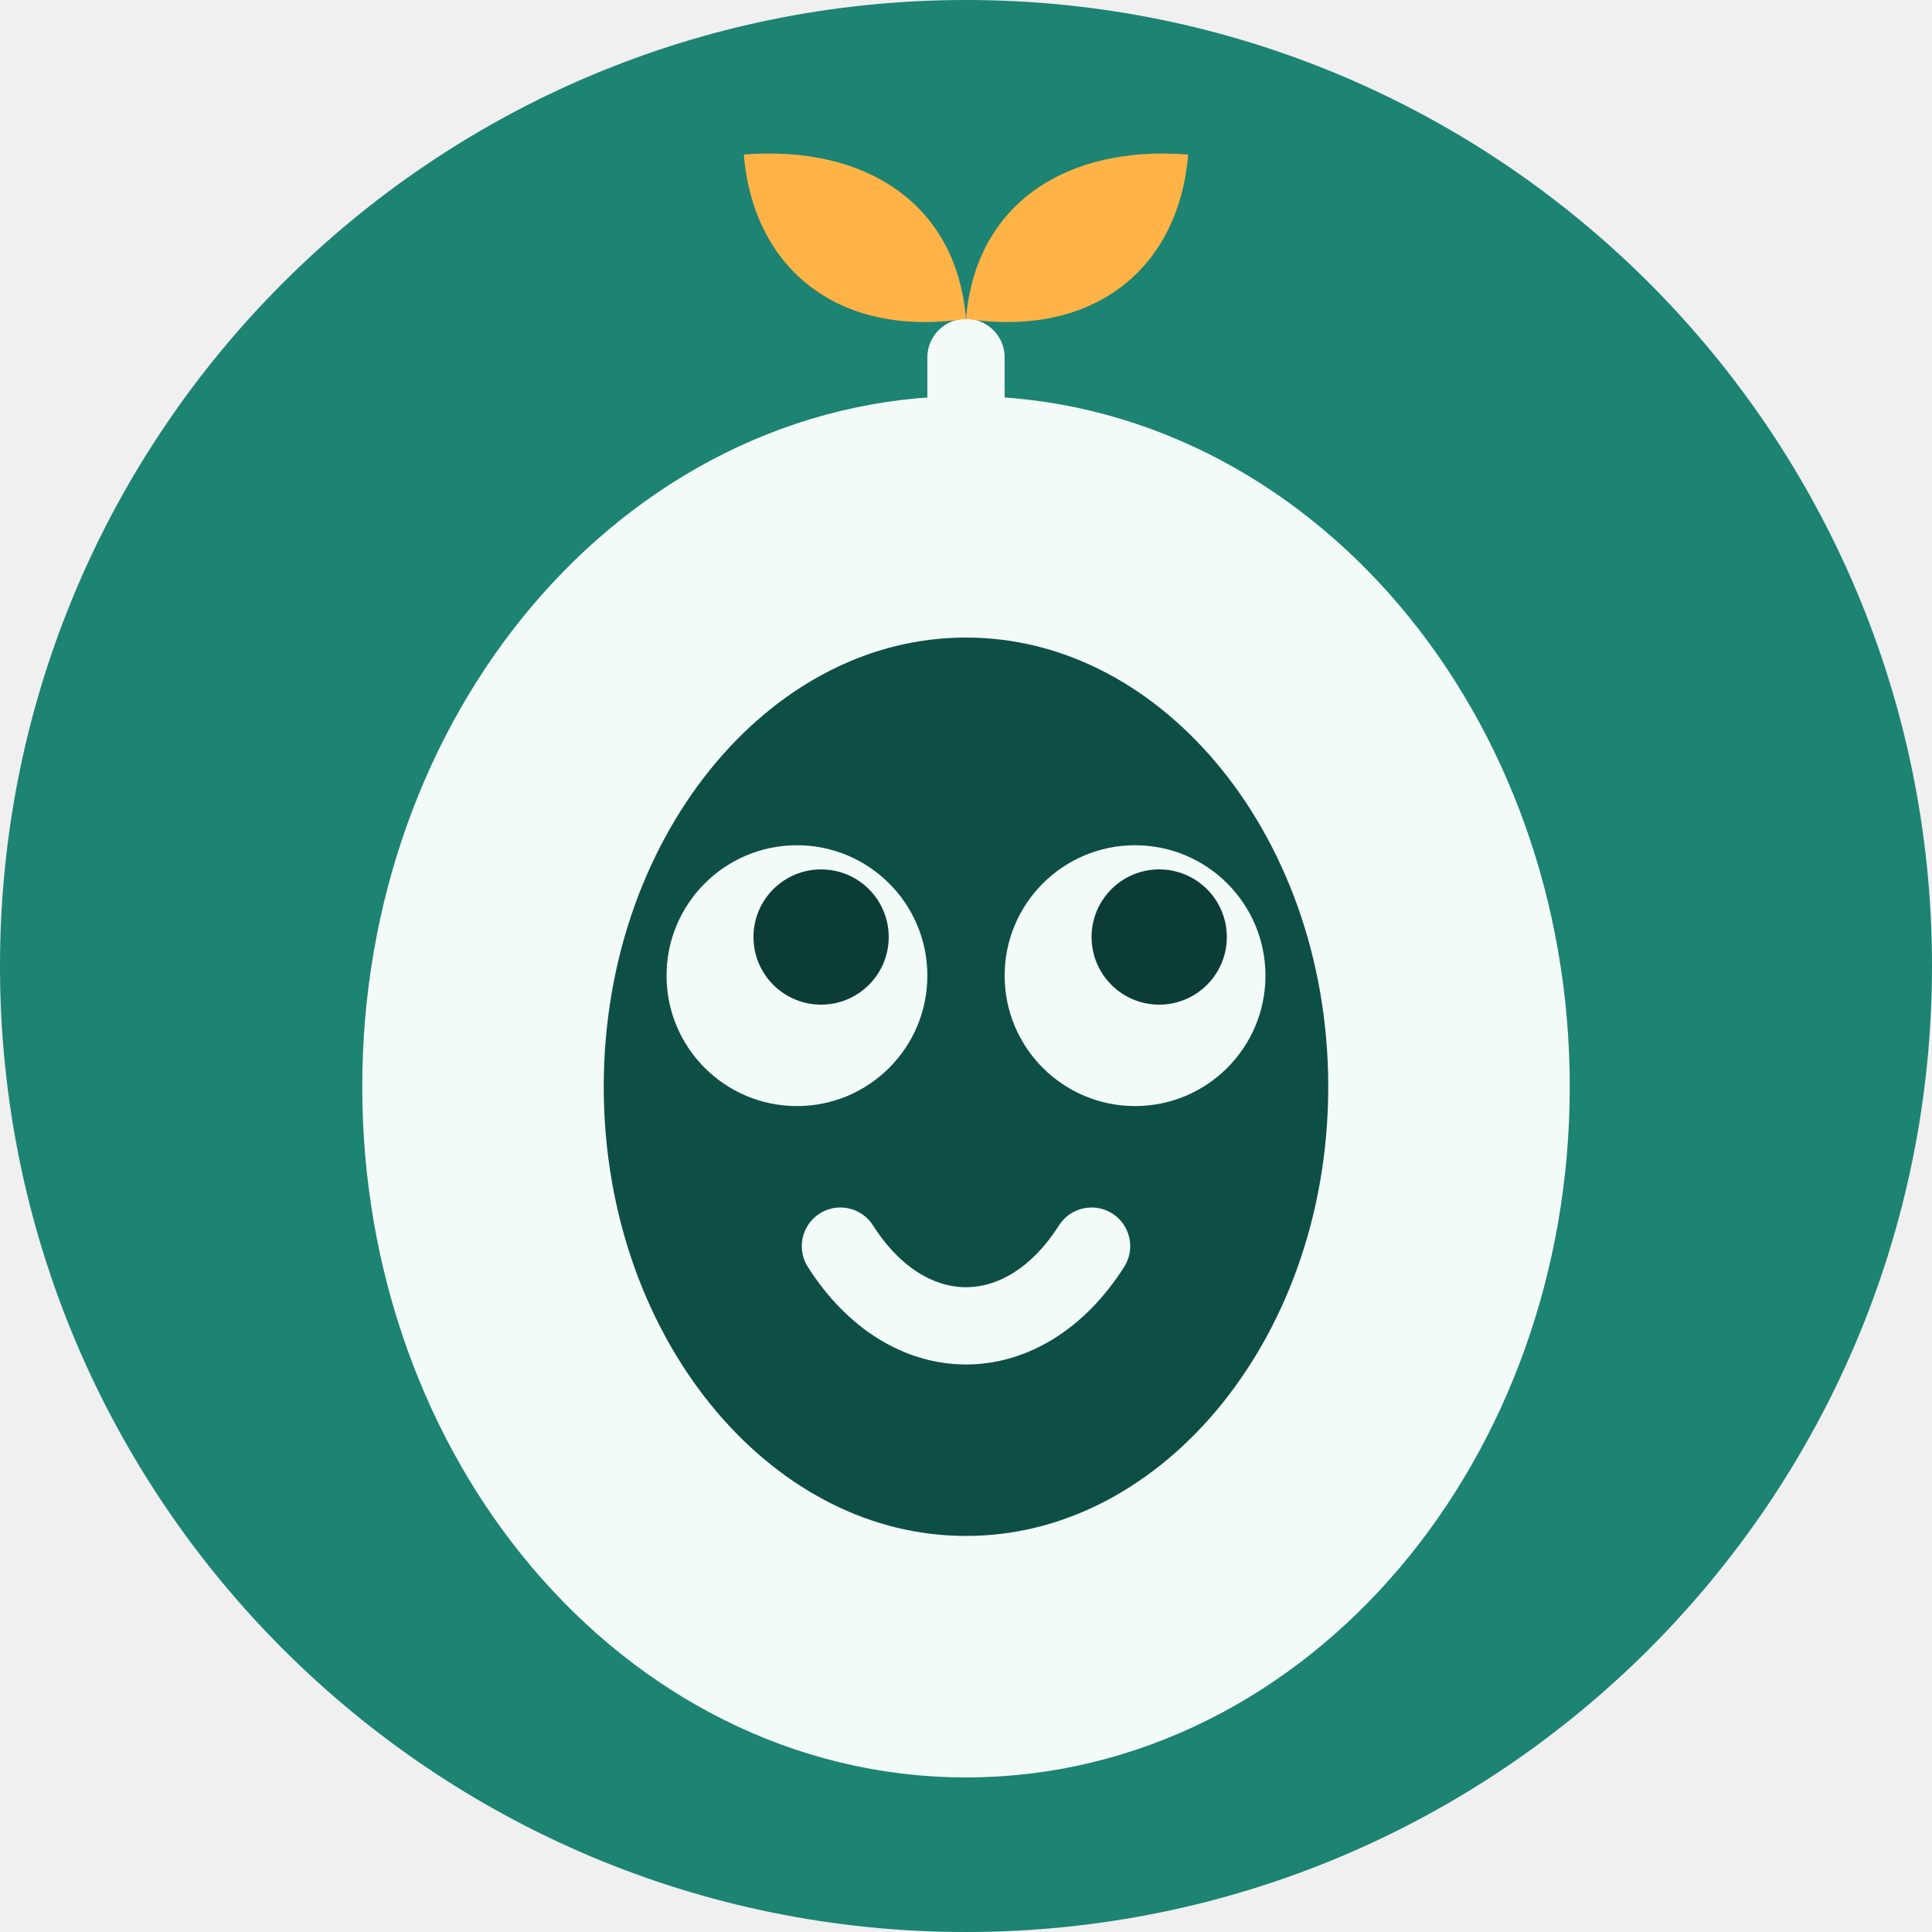
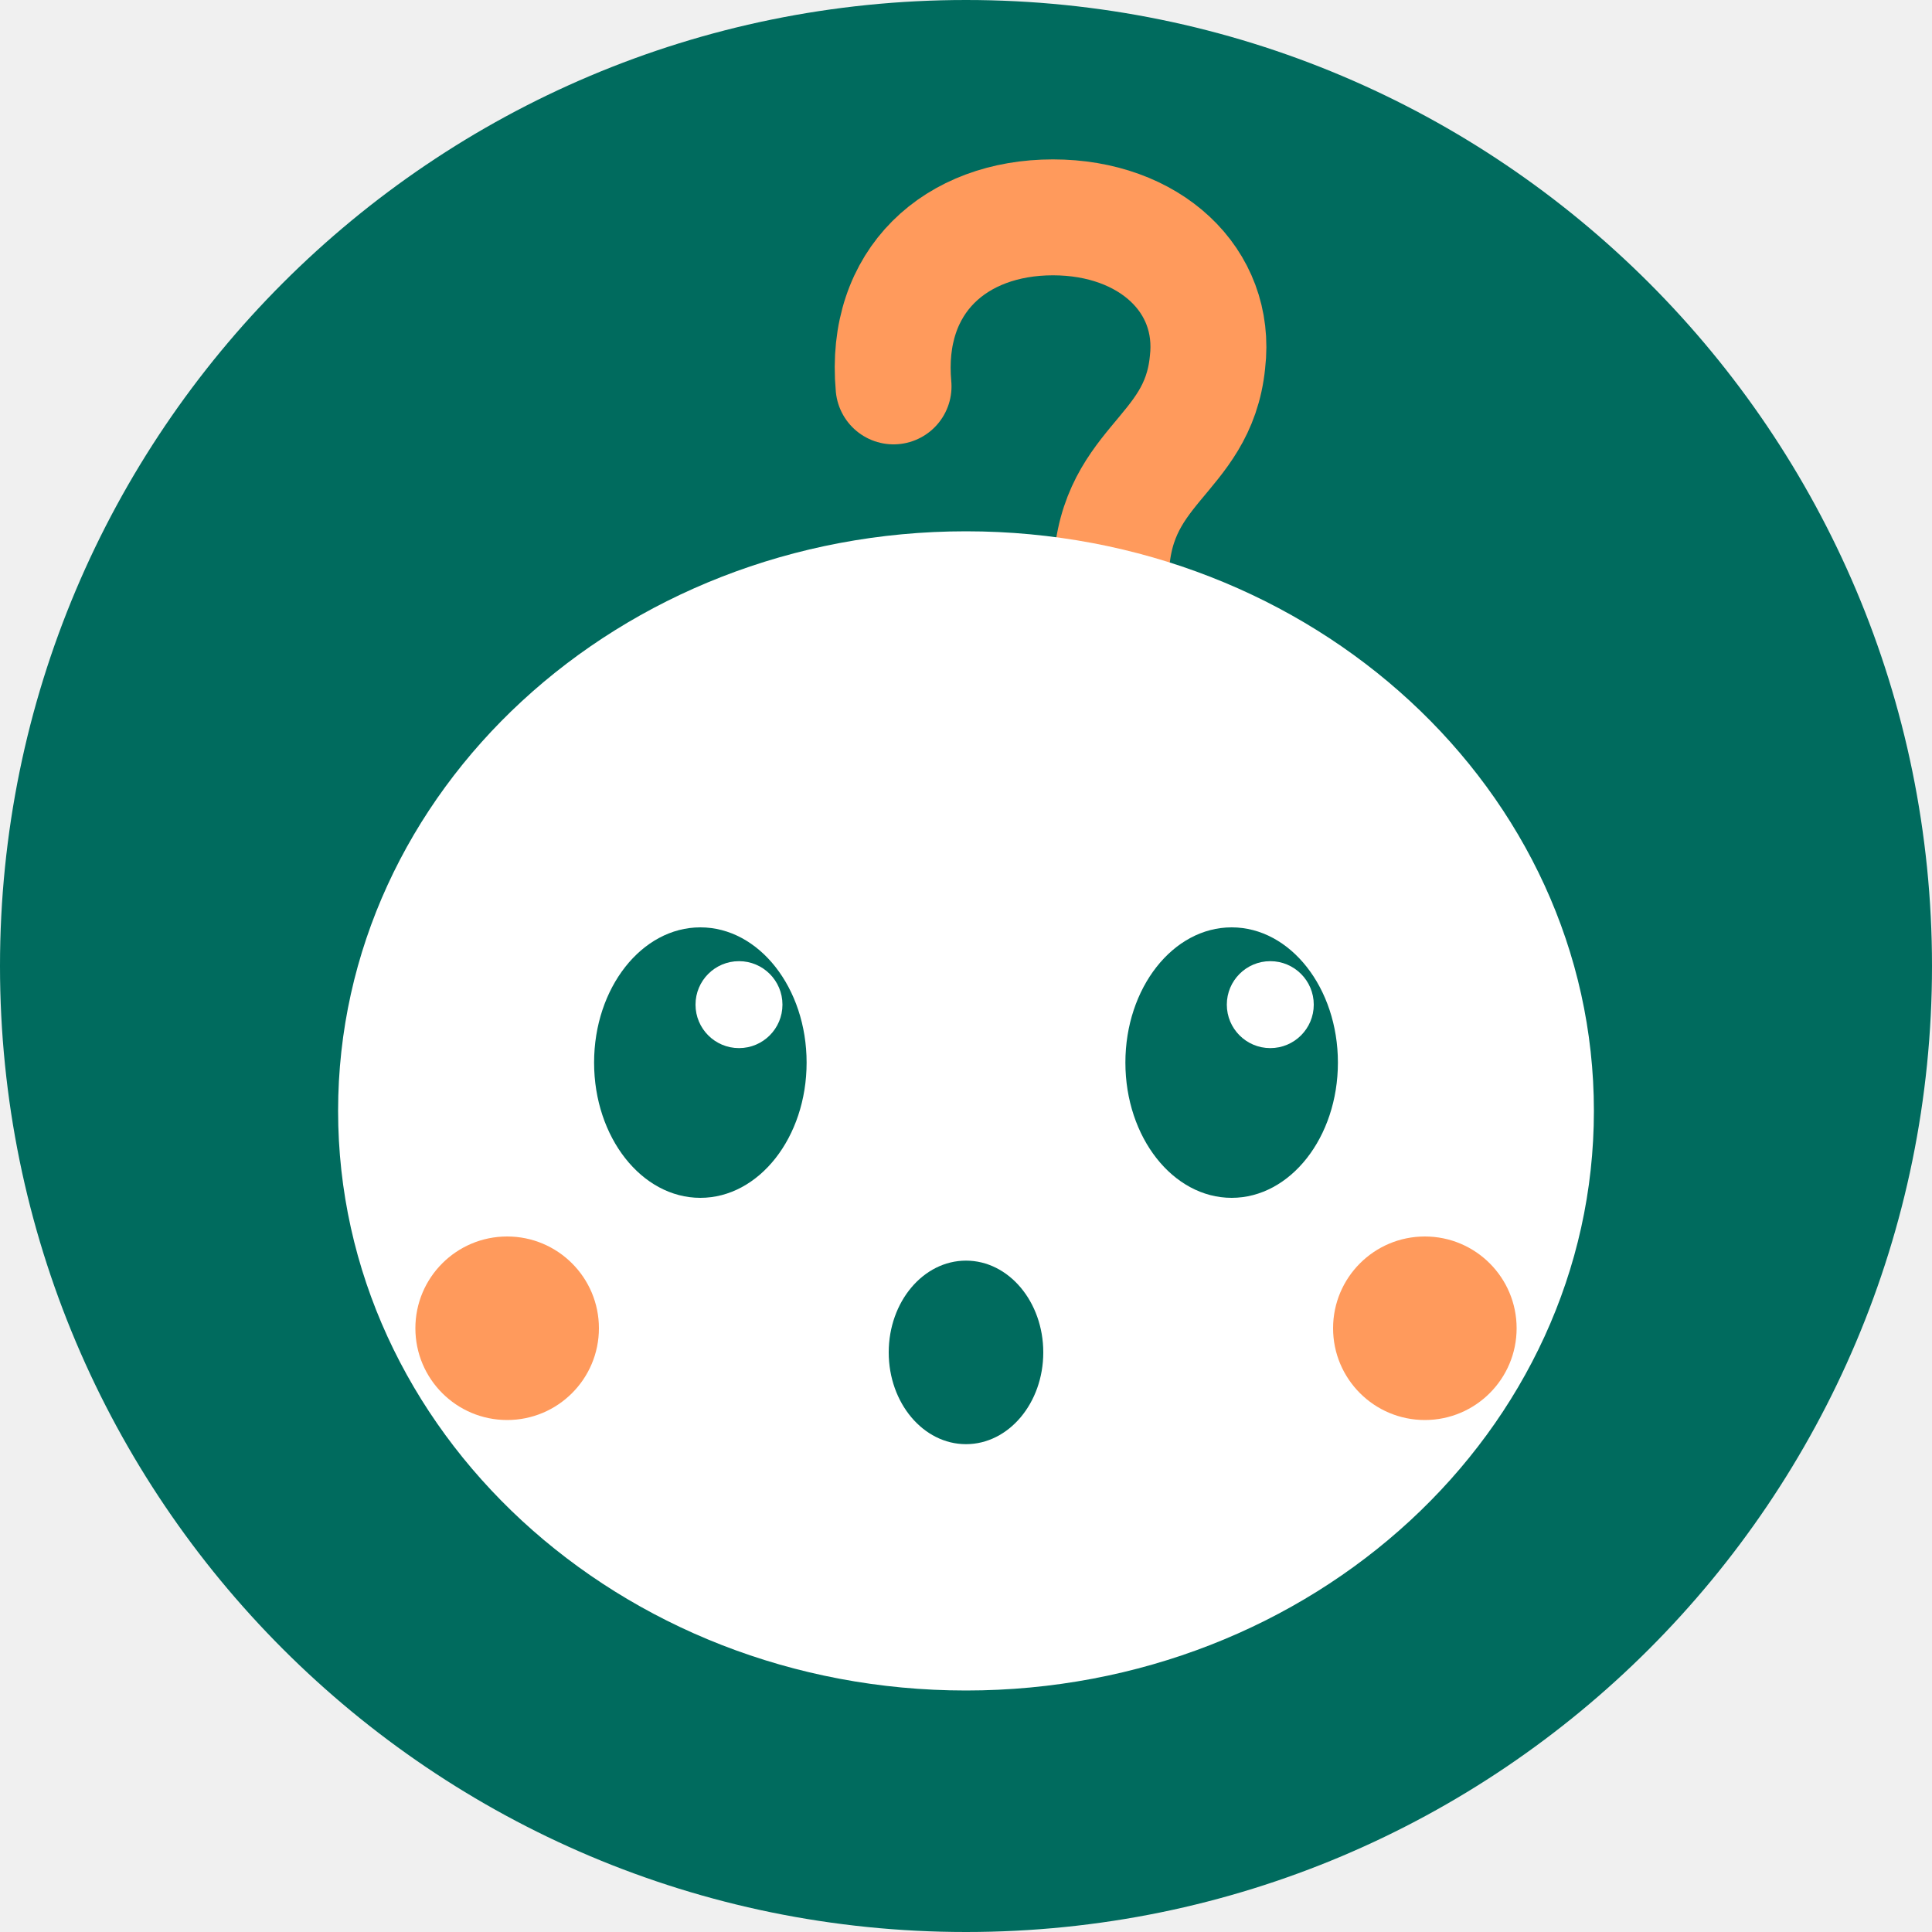
- <svg xmlns="http://www.w3.org/2000/svg" width="40" height="40" viewBox="0 0 40 40" fill="none">
-   <circle cx="20" cy="20" r="20" fill="#1d8372" />
-   <ellipse cx="20" cy="22.5" rx="10" ry="11.8" fill="#0e4f45" stroke="#f3fbf8" stroke-width="5" />
-   <path d="M20 9V7.4" stroke="#f3fbf8" stroke-width="1.6" stroke-linecap="round" />
-   <path d="M20 6.6C17.4 7 15.6 5.6 15.4 3.2C17.9 3 19.8 4.2 20 6.6Z" fill="#ffb347" />
-   <path d="M20 6.6C22.6 7 24.4 5.6 24.6 3.2C22.1 3 20.2 4.2 20 6.6Z" fill="#ffb347" />
-   <circle cx="16.5" cy="20.2" r="2.7" fill="#f3fbf8" />
-   <circle cx="23.5" cy="20.2" r="2.7" fill="#f3fbf8" />
-   <circle cx="17" cy="19.4" r="1.4" fill="#0b3d36" />
-   <circle cx="24" cy="19.4" r="1.4" fill="#0b3d36" />
-   <path d="M17.4 25.8C18.8 28 21.2 28 22.6 25.8" stroke="#f3fbf8" stroke-width="1.6" stroke-linecap="round" />
+ <svg xmlns="http://www.w3.org/2000/svg" width="40" height="40" viewBox="0 0 40 40">
+   <circle cx="20" cy="20" r="20" fill="#006b5e" />
+   <path d="M18.5 8C18.3 5.8 19.8 4.5 21.8 4.5C23.8 4.5 25.2 5.8 25 7.5C24.8 9.5 23 9.6 23 12" fill="none" stroke="#ff9a5c" stroke-width="2.4" stroke-linecap="round" />
+   <ellipse cx="20" cy="23" rx="13" ry="12" fill="#fff" />
+   <ellipse cx="14.5" cy="22" rx="2.2" ry="2.8" fill="#006b5e" />
+   <ellipse cx="25.5" cy="22" rx="2.2" ry="2.8" fill="#006b5e" />
+   <circle cx="15.3" cy="20.8" r="0.9" fill="#fff" />
+   <circle cx="26.3" cy="20.8" r="0.9" fill="#fff" />
+   <circle cx="10.5" cy="27.5" r="1.9" fill="#ff9a5c" />
+   <circle cx="29.5" cy="27.5" r="1.9" fill="#ff9a5c" />
+   <ellipse cx="20" cy="28" rx="1.6" ry="1.9" fill="#006b5e" />
</svg>
